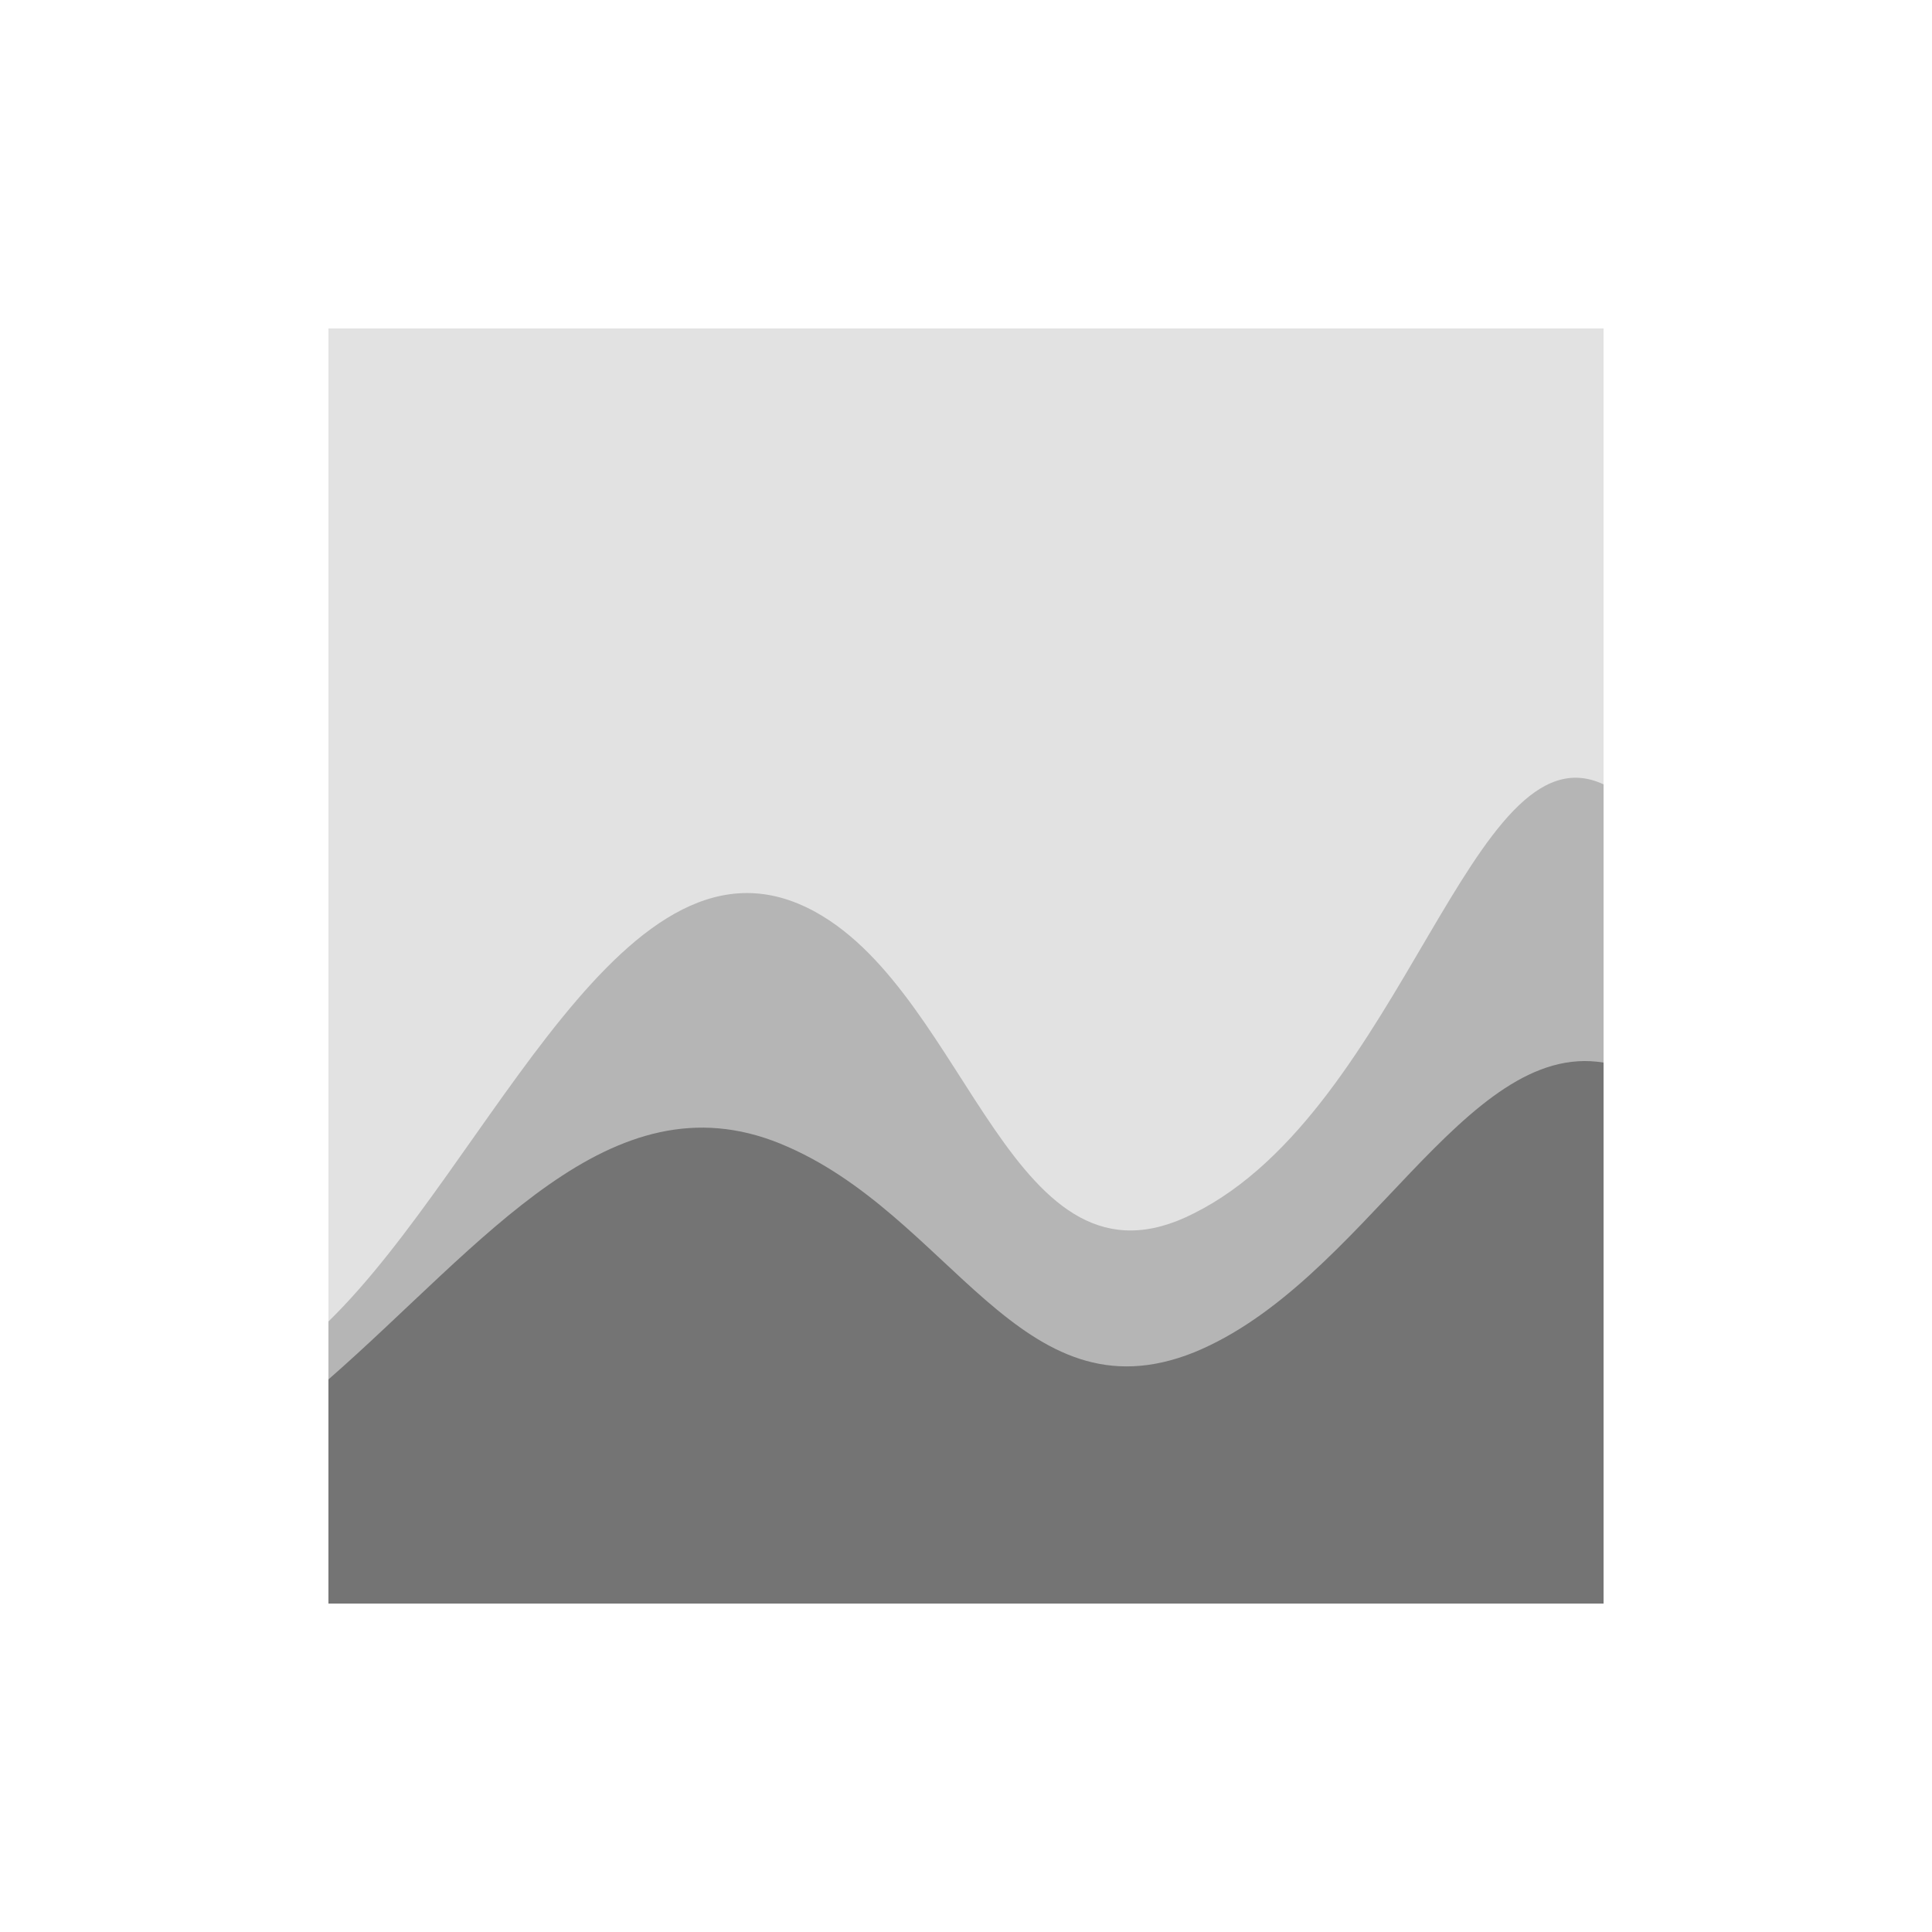
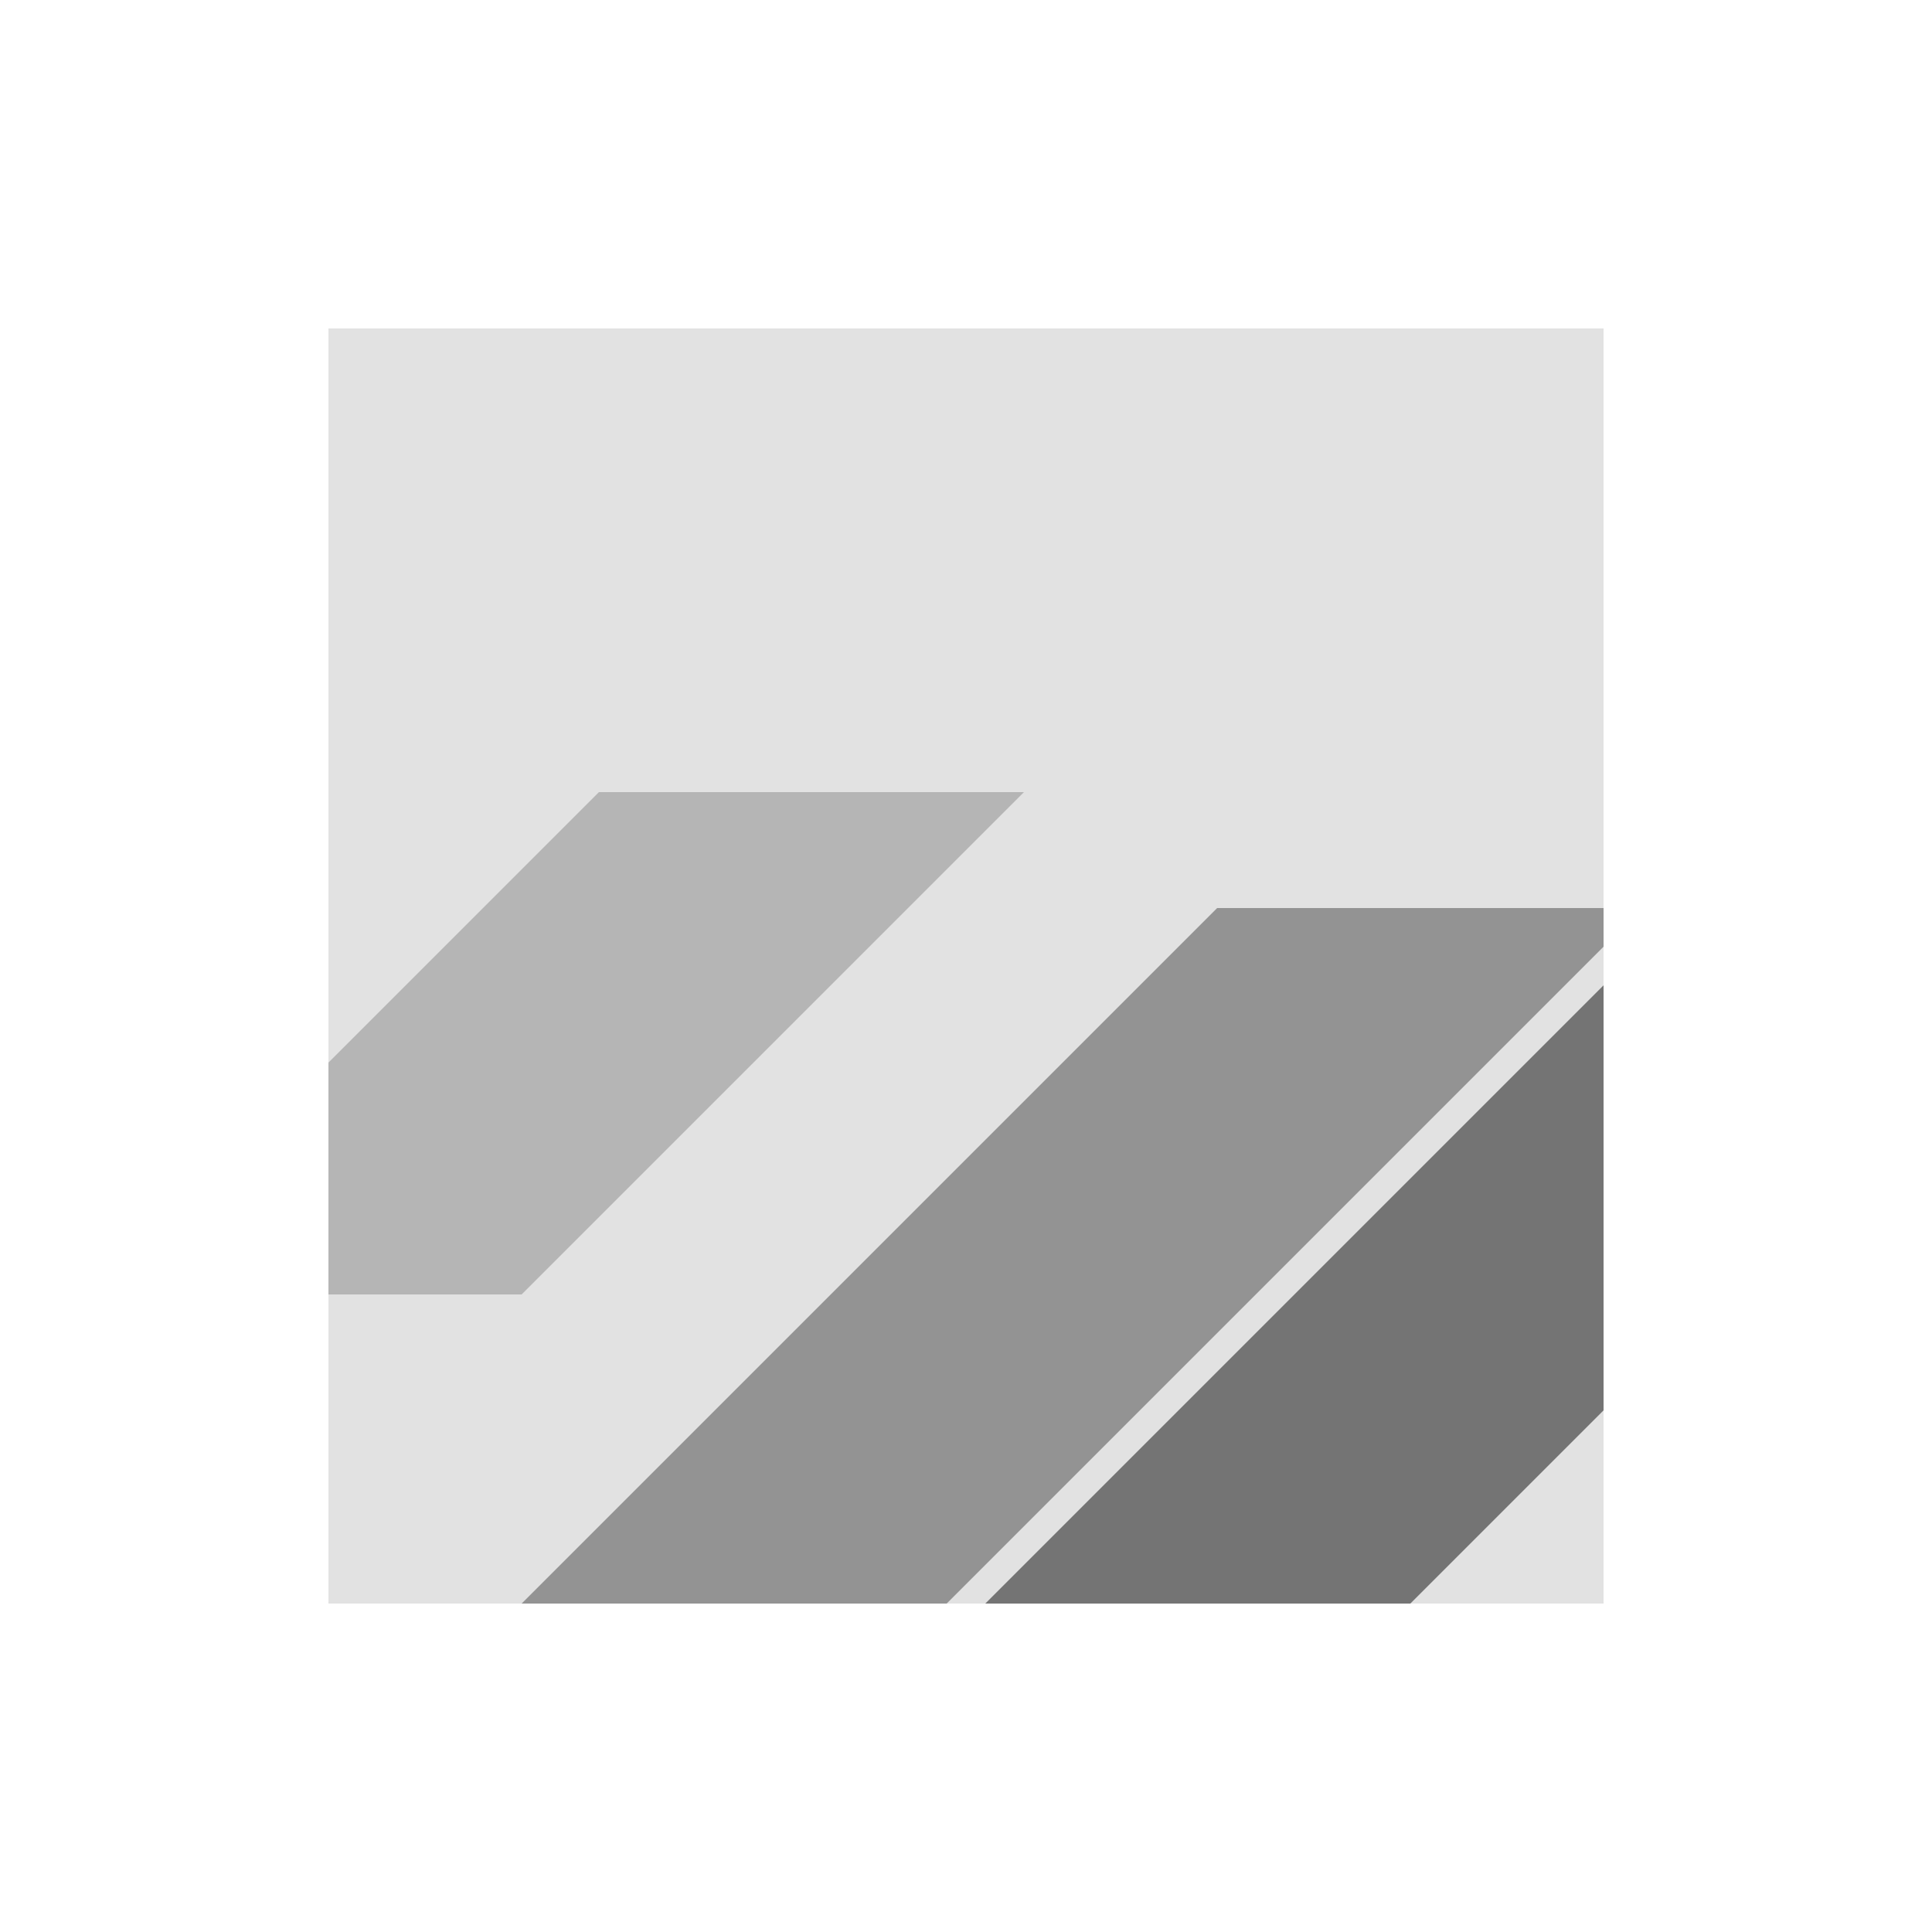
<svg xmlns="http://www.w3.org/2000/svg" viewBox="0 0 500 500" role="img" aria-labelledby="title desc">
  <rect width="500" height="500" fill="#ffffff" />
  <rect x="85" y="85" width="330" height="330" fill="#e2e2e2" />
-   <path d="M85 342c42-41 77-133 126-106 40 22 51 102 98 78 54-27 72-127 106-111v212H85z" fill="#b5b5b5" />
-   <path d="M85 415v-58c40-35 73-79 117-61 44 18 62 72 107 54 44-18 70-81 106-75v140H85z" fill="#747474" />
+   <clipPath id="preview">
+     <rect x="85" y="85" width="330" height="330" />
+   </clipPath>
+   <g clip-path="url(#preview)">
+     <path d="M25 335 155 205h110L135 335z" fill="#b5b5b5" />
+     <path d="M135 415 315 235h110L245 415z" fill="#939393" />
+     <path d="M255 415 415 255v110L365 415z" fill="#747474" />
+   </g>
</svg>
